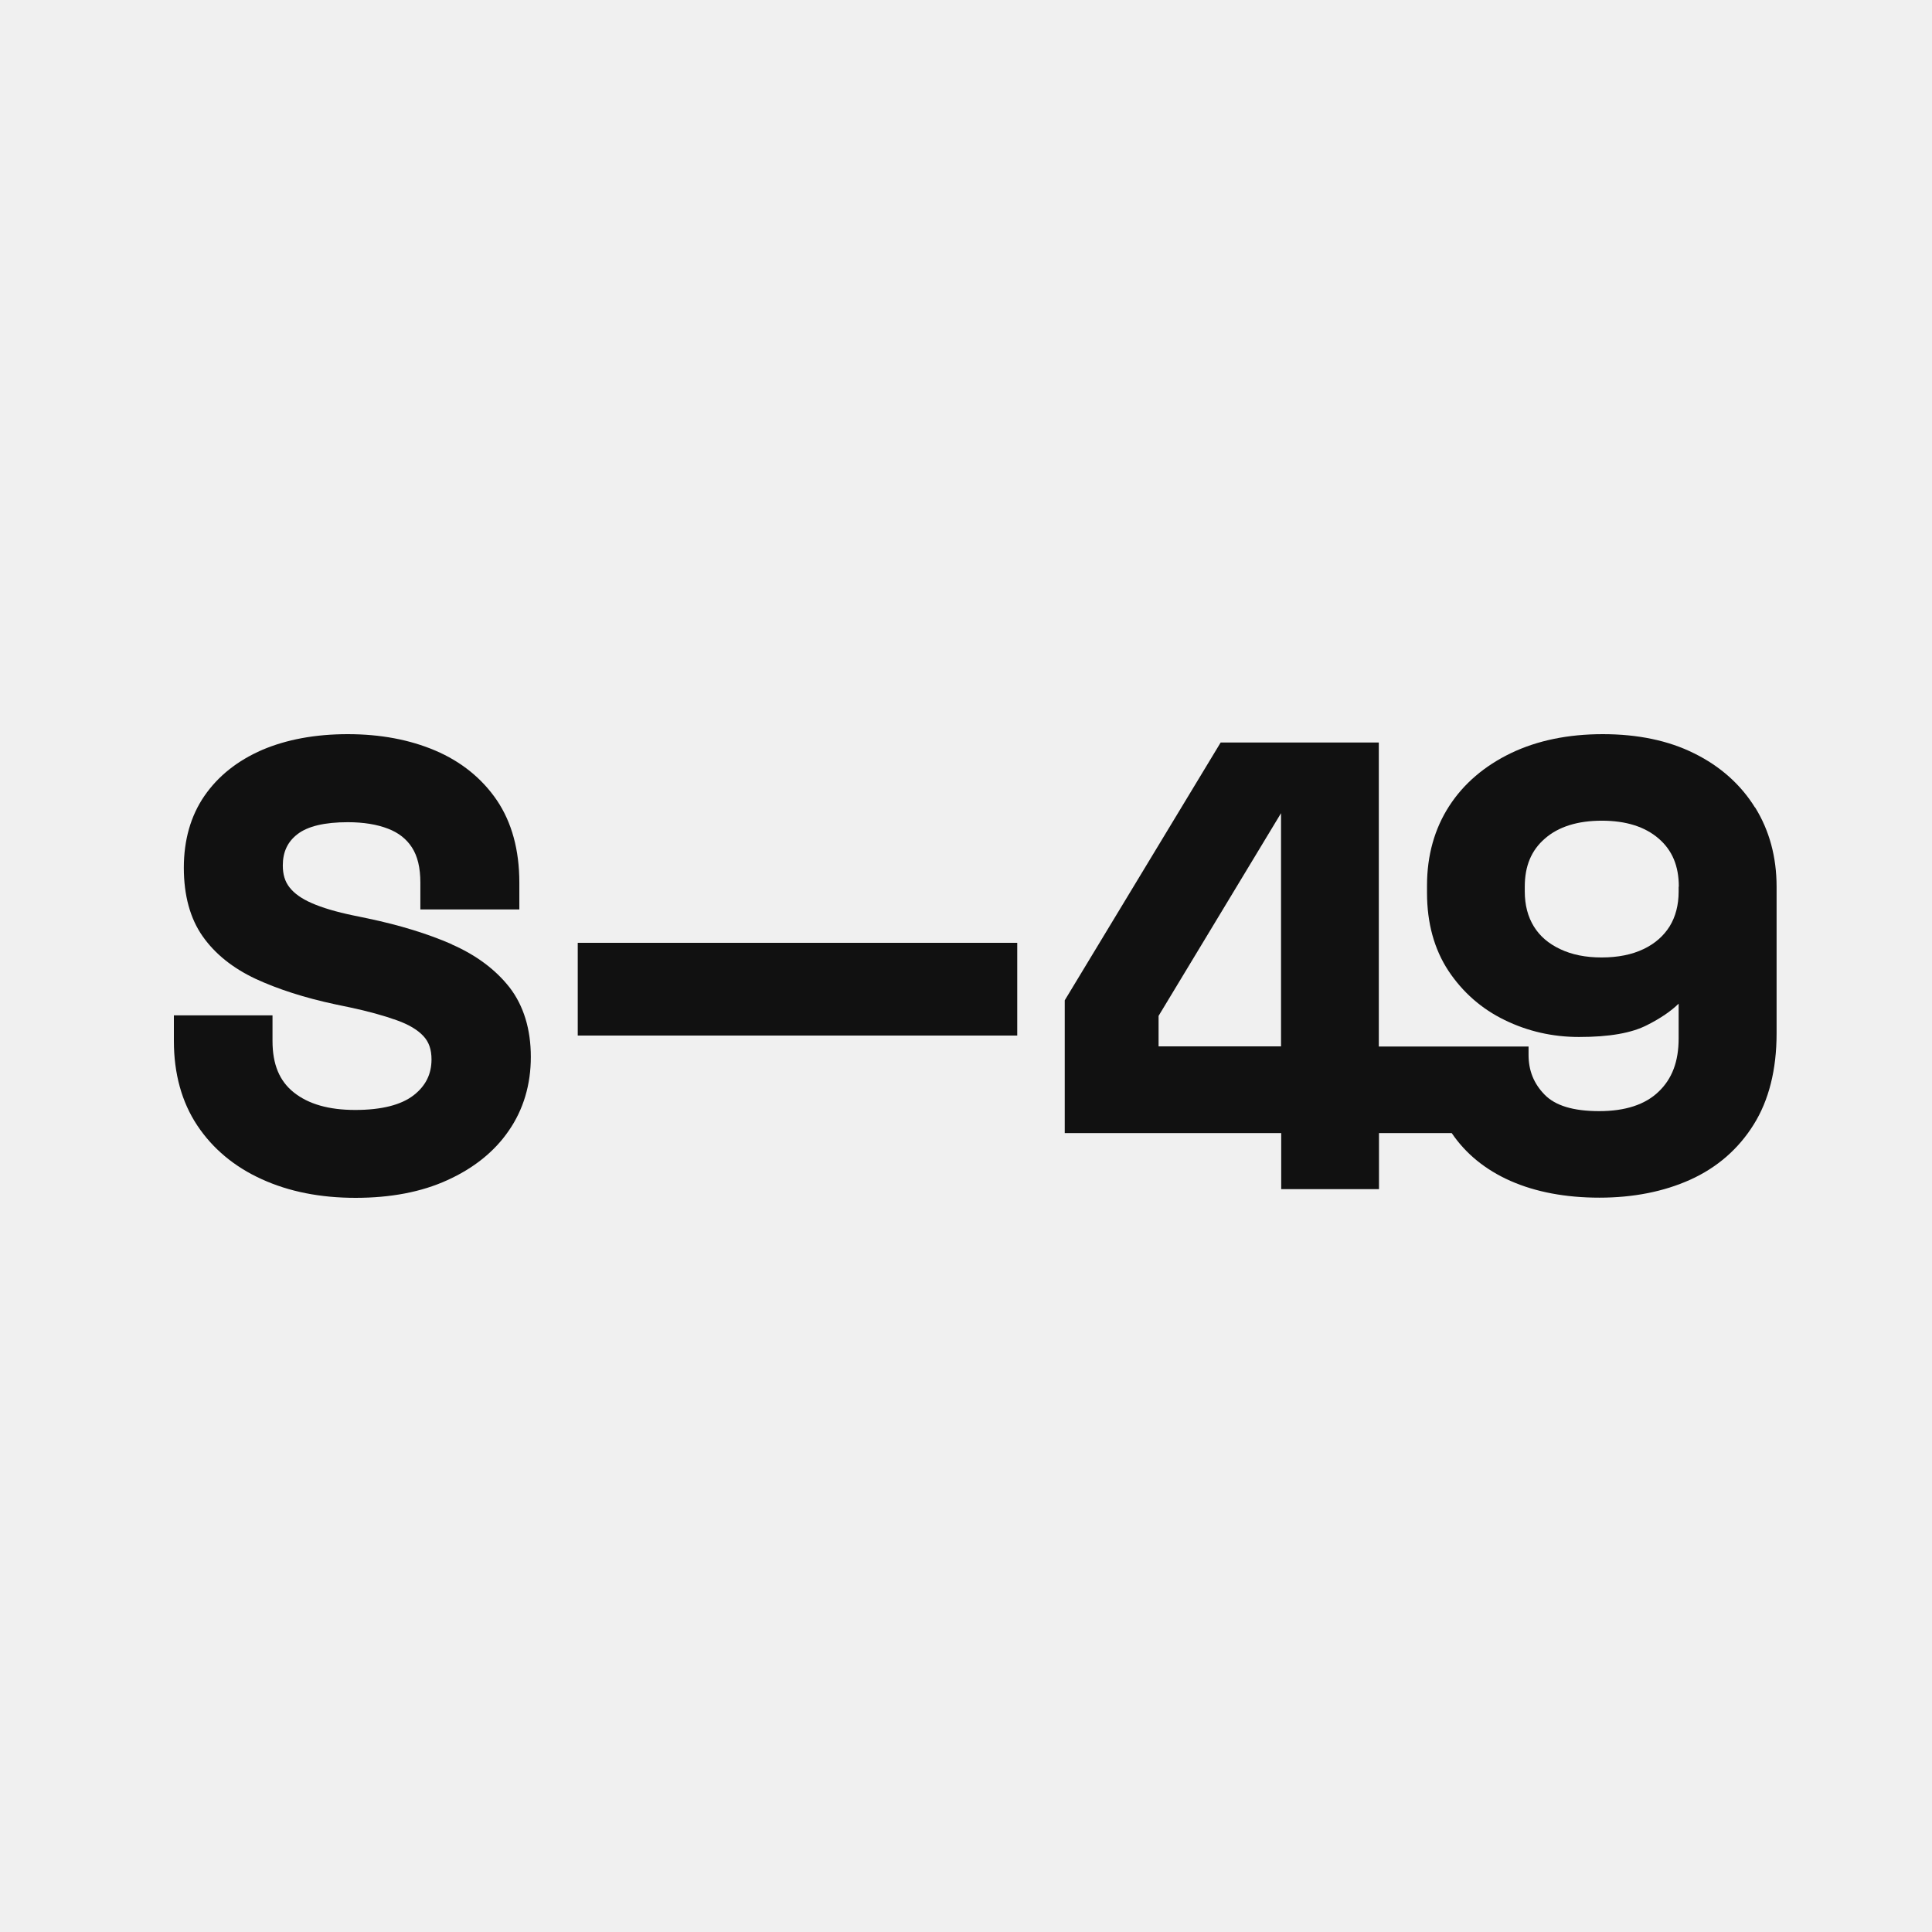
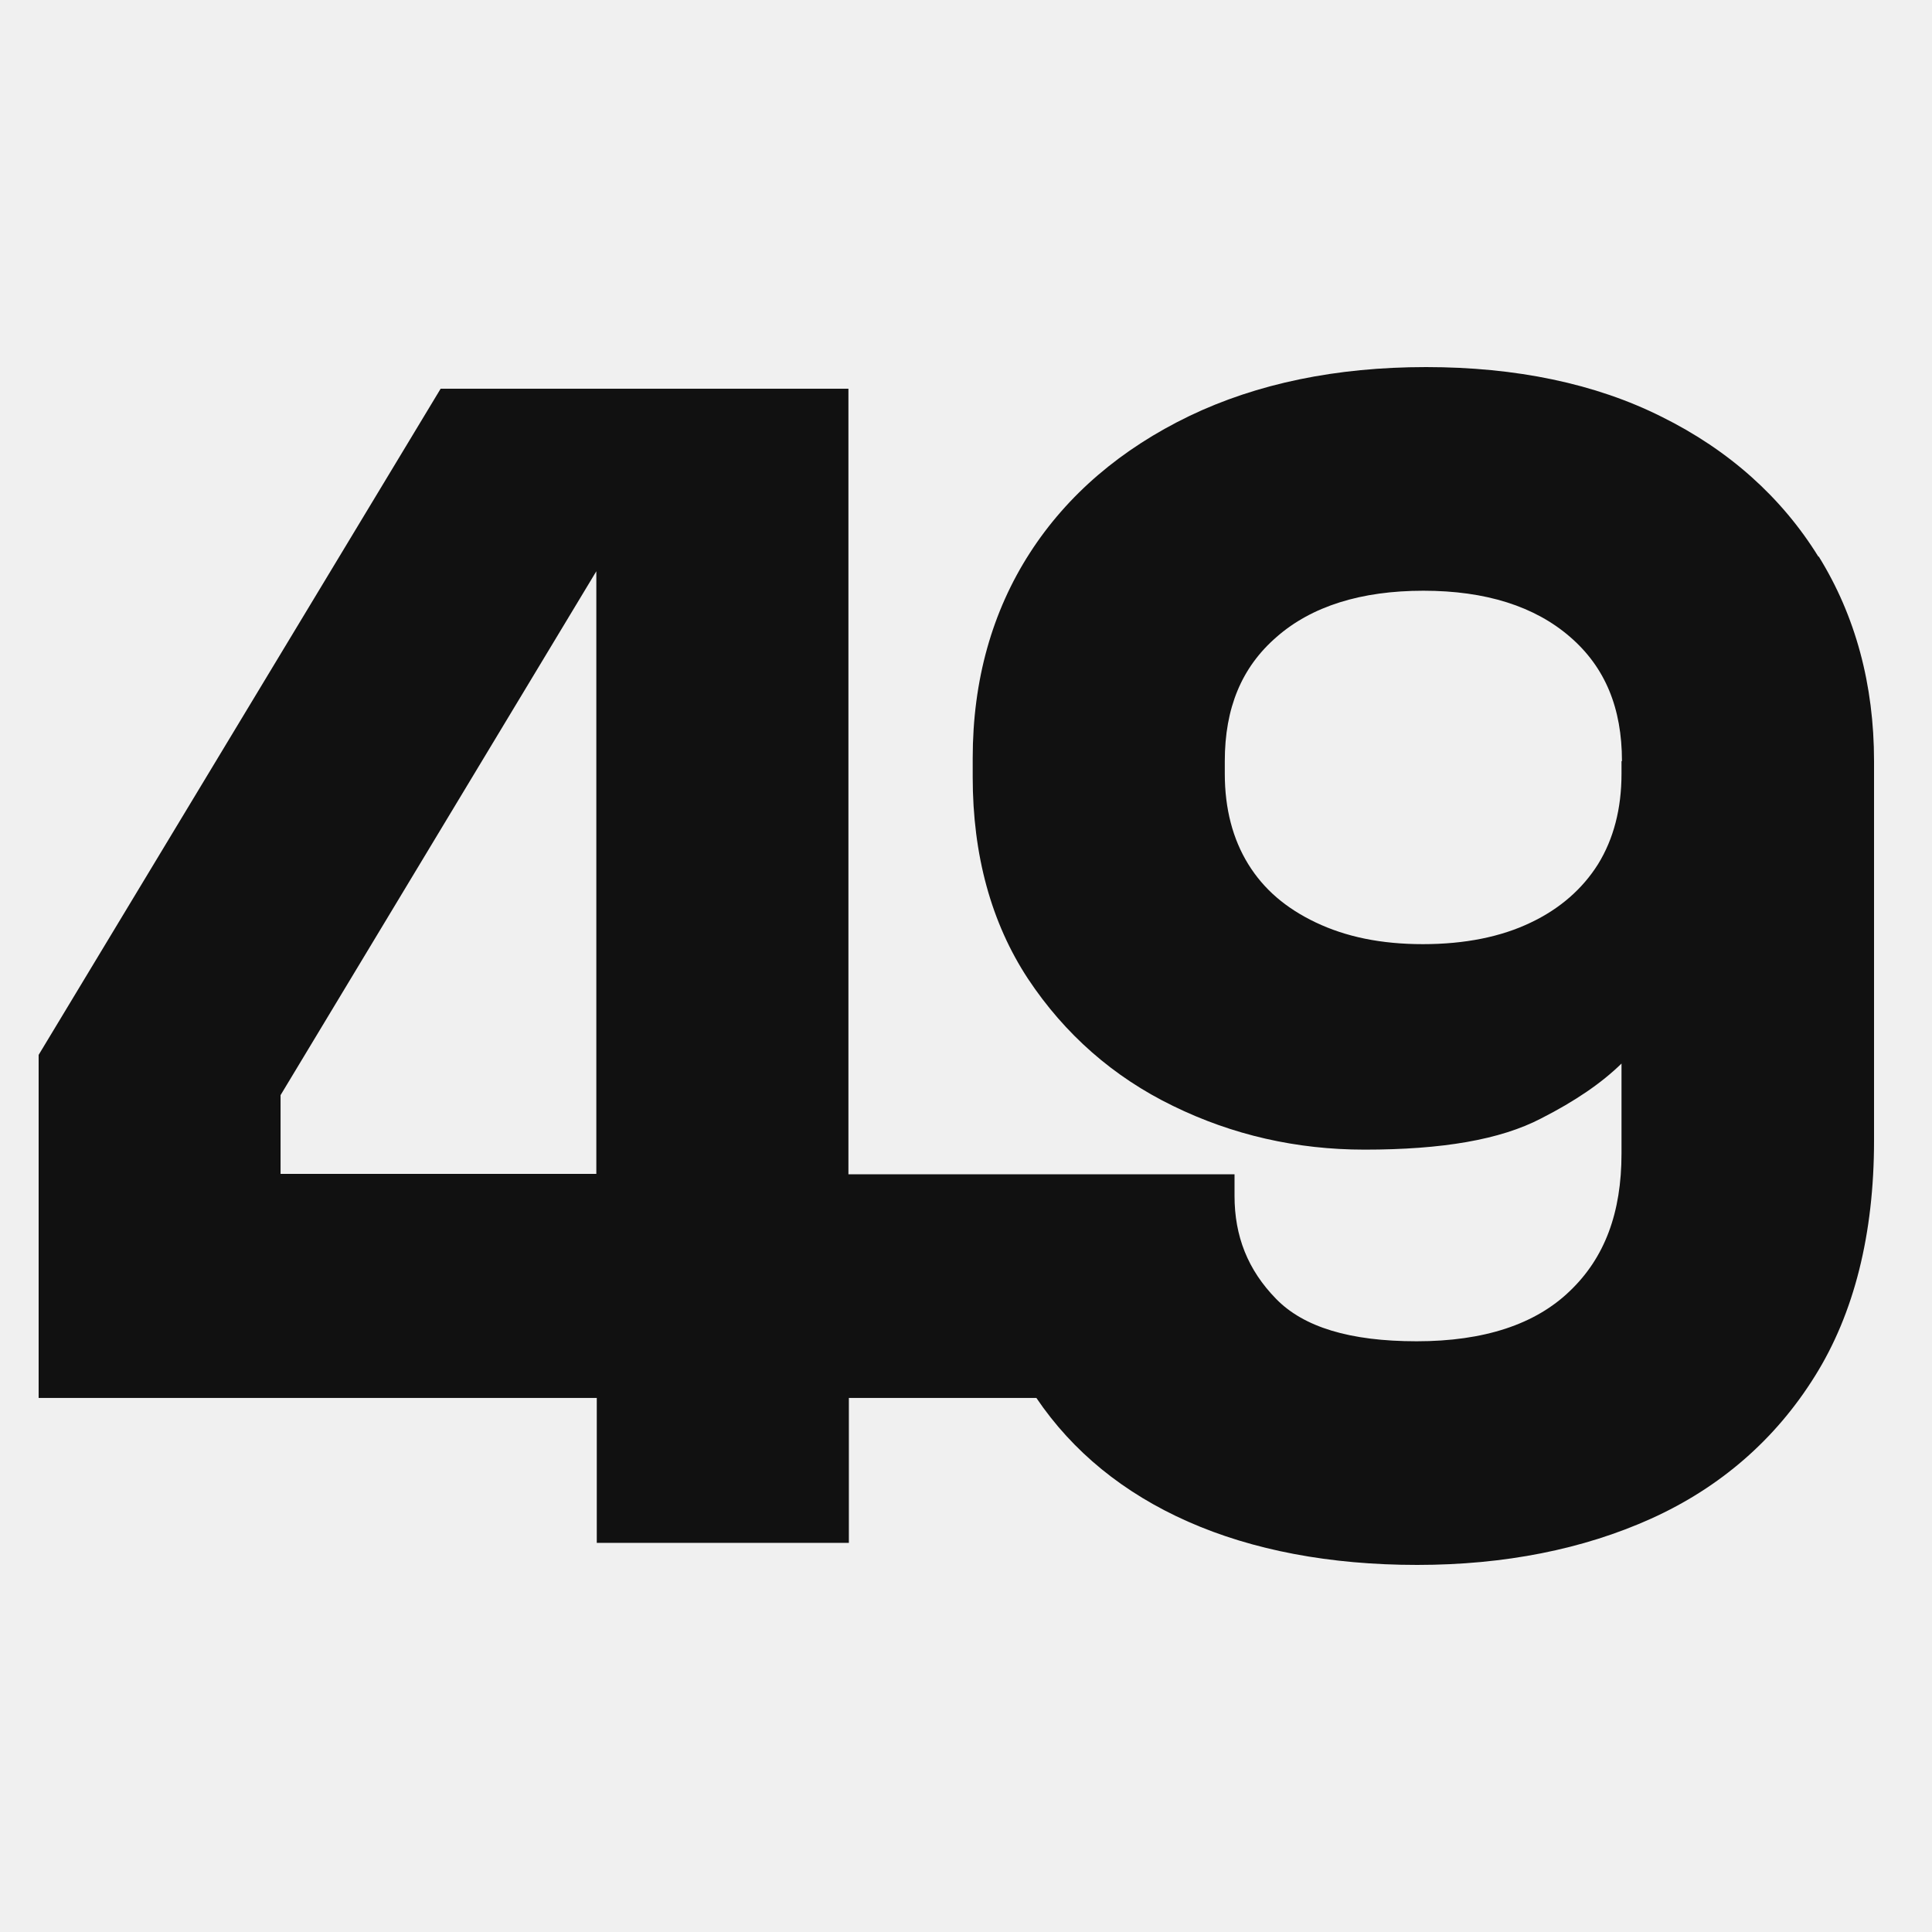
<svg xmlns="http://www.w3.org/2000/svg" width="100" height="100" viewBox="0 0 100 100" fill="none">
-   <g clip-path="url(#clip0_70_1980)">
-     <path d="M23.383 48.874C22.157 48.337 20.693 47.886 19.041 47.539L18.287 47.383C17.408 47.201 16.68 46.985 16.129 46.742C15.614 46.517 15.232 46.248 14.984 45.928C14.744 45.624 14.638 45.252 14.638 44.793C14.638 44.1 14.886 43.571 15.392 43.181C15.925 42.765 16.804 42.557 18.003 42.557C18.81 42.557 19.512 42.67 20.089 42.895C20.63 43.103 21.039 43.424 21.323 43.866C21.616 44.316 21.758 44.923 21.758 45.685V47.072H26.881V45.685C26.881 43.996 26.49 42.566 25.718 41.422C24.945 40.287 23.871 39.421 22.53 38.849C21.207 38.286 19.689 38 18.003 38C16.316 38 14.833 38.277 13.572 38.814C12.294 39.369 11.291 40.166 10.58 41.197C9.87 42.228 9.515 43.484 9.515 44.914C9.515 46.344 9.843 47.548 10.492 48.466C11.131 49.376 12.054 50.113 13.235 50.667C14.38 51.196 15.765 51.646 17.354 51.984L18.1 52.14C19.041 52.339 19.858 52.565 20.533 52.807C21.145 53.024 21.616 53.301 21.918 53.63C22.202 53.934 22.335 54.324 22.335 54.835C22.335 55.597 22.033 56.204 21.412 56.689C20.764 57.191 19.752 57.451 18.384 57.451C17.017 57.451 15.969 57.148 15.215 56.55C14.469 55.961 14.105 55.095 14.105 53.882V52.556H9V53.882C9 55.571 9.408 57.044 10.207 58.248C11.007 59.453 12.134 60.397 13.555 61.038C14.957 61.679 16.582 62 18.402 62C20.222 62 21.82 61.697 23.161 61.082C24.519 60.466 25.593 59.609 26.339 58.517C27.094 57.425 27.476 56.134 27.476 54.705C27.476 53.275 27.103 52.053 26.375 51.109C25.655 50.191 24.652 49.437 23.383 48.882V48.874Z" fill="#111111" />
-     <path d="M52.652 48.8H29.904V53.6H52.652V48.8Z" fill="#111111" />
-     <path d="M90.837 41.795C90.1 40.608 89.044 39.663 87.694 38.996C86.362 38.329 84.764 38 82.962 38C81.16 38 79.57 38.329 78.212 38.979C76.845 39.638 75.762 40.556 75.007 41.726C74.252 42.895 73.862 44.273 73.862 45.833V46.214C73.862 47.773 74.235 49.134 74.972 50.251C75.709 51.36 76.685 52.218 77.884 52.799C79.073 53.379 80.361 53.674 81.728 53.674C83.29 53.674 84.454 53.474 85.27 53.05C85.954 52.703 86.487 52.339 86.886 51.95V53.752C86.886 54.939 86.549 55.84 85.847 56.507C85.155 57.174 84.125 57.512 82.776 57.512C81.426 57.512 80.503 57.226 79.952 56.663C79.384 56.082 79.118 55.407 79.118 54.601V54.167H71.367V38.433H63.181L55.111 51.776V58.647H66.315V61.55H71.376V58.647H75.14C75.868 59.721 76.889 60.553 78.186 61.125C79.482 61.697 81.035 61.991 82.784 61.991C84.533 61.991 86.114 61.679 87.481 61.064C88.866 60.44 89.976 59.479 90.766 58.214C91.556 56.957 91.956 55.363 91.956 53.492V45.893C91.956 44.36 91.583 42.982 90.846 41.795H90.837ZM86.886 45.893V46.144C86.886 46.846 86.726 47.453 86.416 47.955C86.105 48.449 85.652 48.848 85.066 49.125C84.471 49.411 83.743 49.558 82.9 49.558C82.056 49.558 81.355 49.411 80.751 49.125C80.148 48.839 79.704 48.458 79.393 47.955C79.082 47.453 78.922 46.846 78.922 46.144V45.893C78.922 44.827 79.26 44.013 79.961 43.407C80.662 42.791 81.657 42.479 82.909 42.479C84.161 42.479 85.146 42.791 85.856 43.407C86.558 44.013 86.895 44.827 86.895 45.893H86.886ZM59.968 54.159V52.582L66.306 42.09V54.159H59.968Z" fill="#111111" />
-   </g>
-   <defs>
-     <clipPath id="clip0_70_1980">
-       <rect width="83" height="24" fill="white" transform="translate(9 38)" />
-     </clipPath>
-   </defs>
+   <path d="M94.116 28.807C92.216 25.74 89.492 23.299 86.012 21.575C82.578 19.851 78.458 19 73.811 19C69.164 19 65.066 19.851 61.564 21.53C58.038 23.232 55.246 25.605 53.3 28.628C51.354 31.651 50.347 35.211 50.347 39.241V40.226C50.347 44.257 51.308 47.772 53.208 50.66C55.108 53.526 57.627 55.743 60.717 57.243C63.784 58.744 67.104 59.505 70.629 59.505C74.658 59.505 77.657 58.99 79.763 57.893C81.525 56.997 82.899 56.057 83.929 55.049V59.706C83.929 62.774 83.059 65.103 81.251 66.827C79.465 68.551 76.81 69.424 73.33 69.424C69.851 69.424 67.47 68.685 66.051 67.23C64.585 65.73 63.899 63.983 63.899 61.901V60.781H43.914V20.119H22.808L2 54.601V72.357H30.889V79.858H43.937V72.357H53.643C55.52 75.134 58.153 77.283 61.495 78.761C64.837 80.239 68.843 81 73.353 81C77.863 81 81.937 80.194 85.463 78.604C89.034 76.992 91.895 74.507 93.933 71.238C95.97 67.991 97 63.871 97 59.035V39.398C97 35.435 96.039 31.875 94.139 28.807H94.116ZM83.929 39.398V40.047C83.929 41.861 83.517 43.428 82.716 44.727C81.915 46.003 80.747 47.033 79.236 47.75C77.702 48.489 75.825 48.869 73.651 48.869C71.476 48.869 69.668 48.489 68.111 47.75C66.554 47.011 65.41 46.026 64.608 44.727C63.807 43.428 63.395 41.861 63.395 40.047V39.398C63.395 36.644 64.265 34.539 66.073 32.972C67.882 31.382 70.446 30.576 73.674 30.576C76.901 30.576 79.442 31.382 81.273 32.972C83.082 34.539 83.952 36.644 83.952 39.398H83.929ZM14.522 60.759V56.684L30.866 29.568V60.759H14.522Z" fill="#111111" />
</svg>
